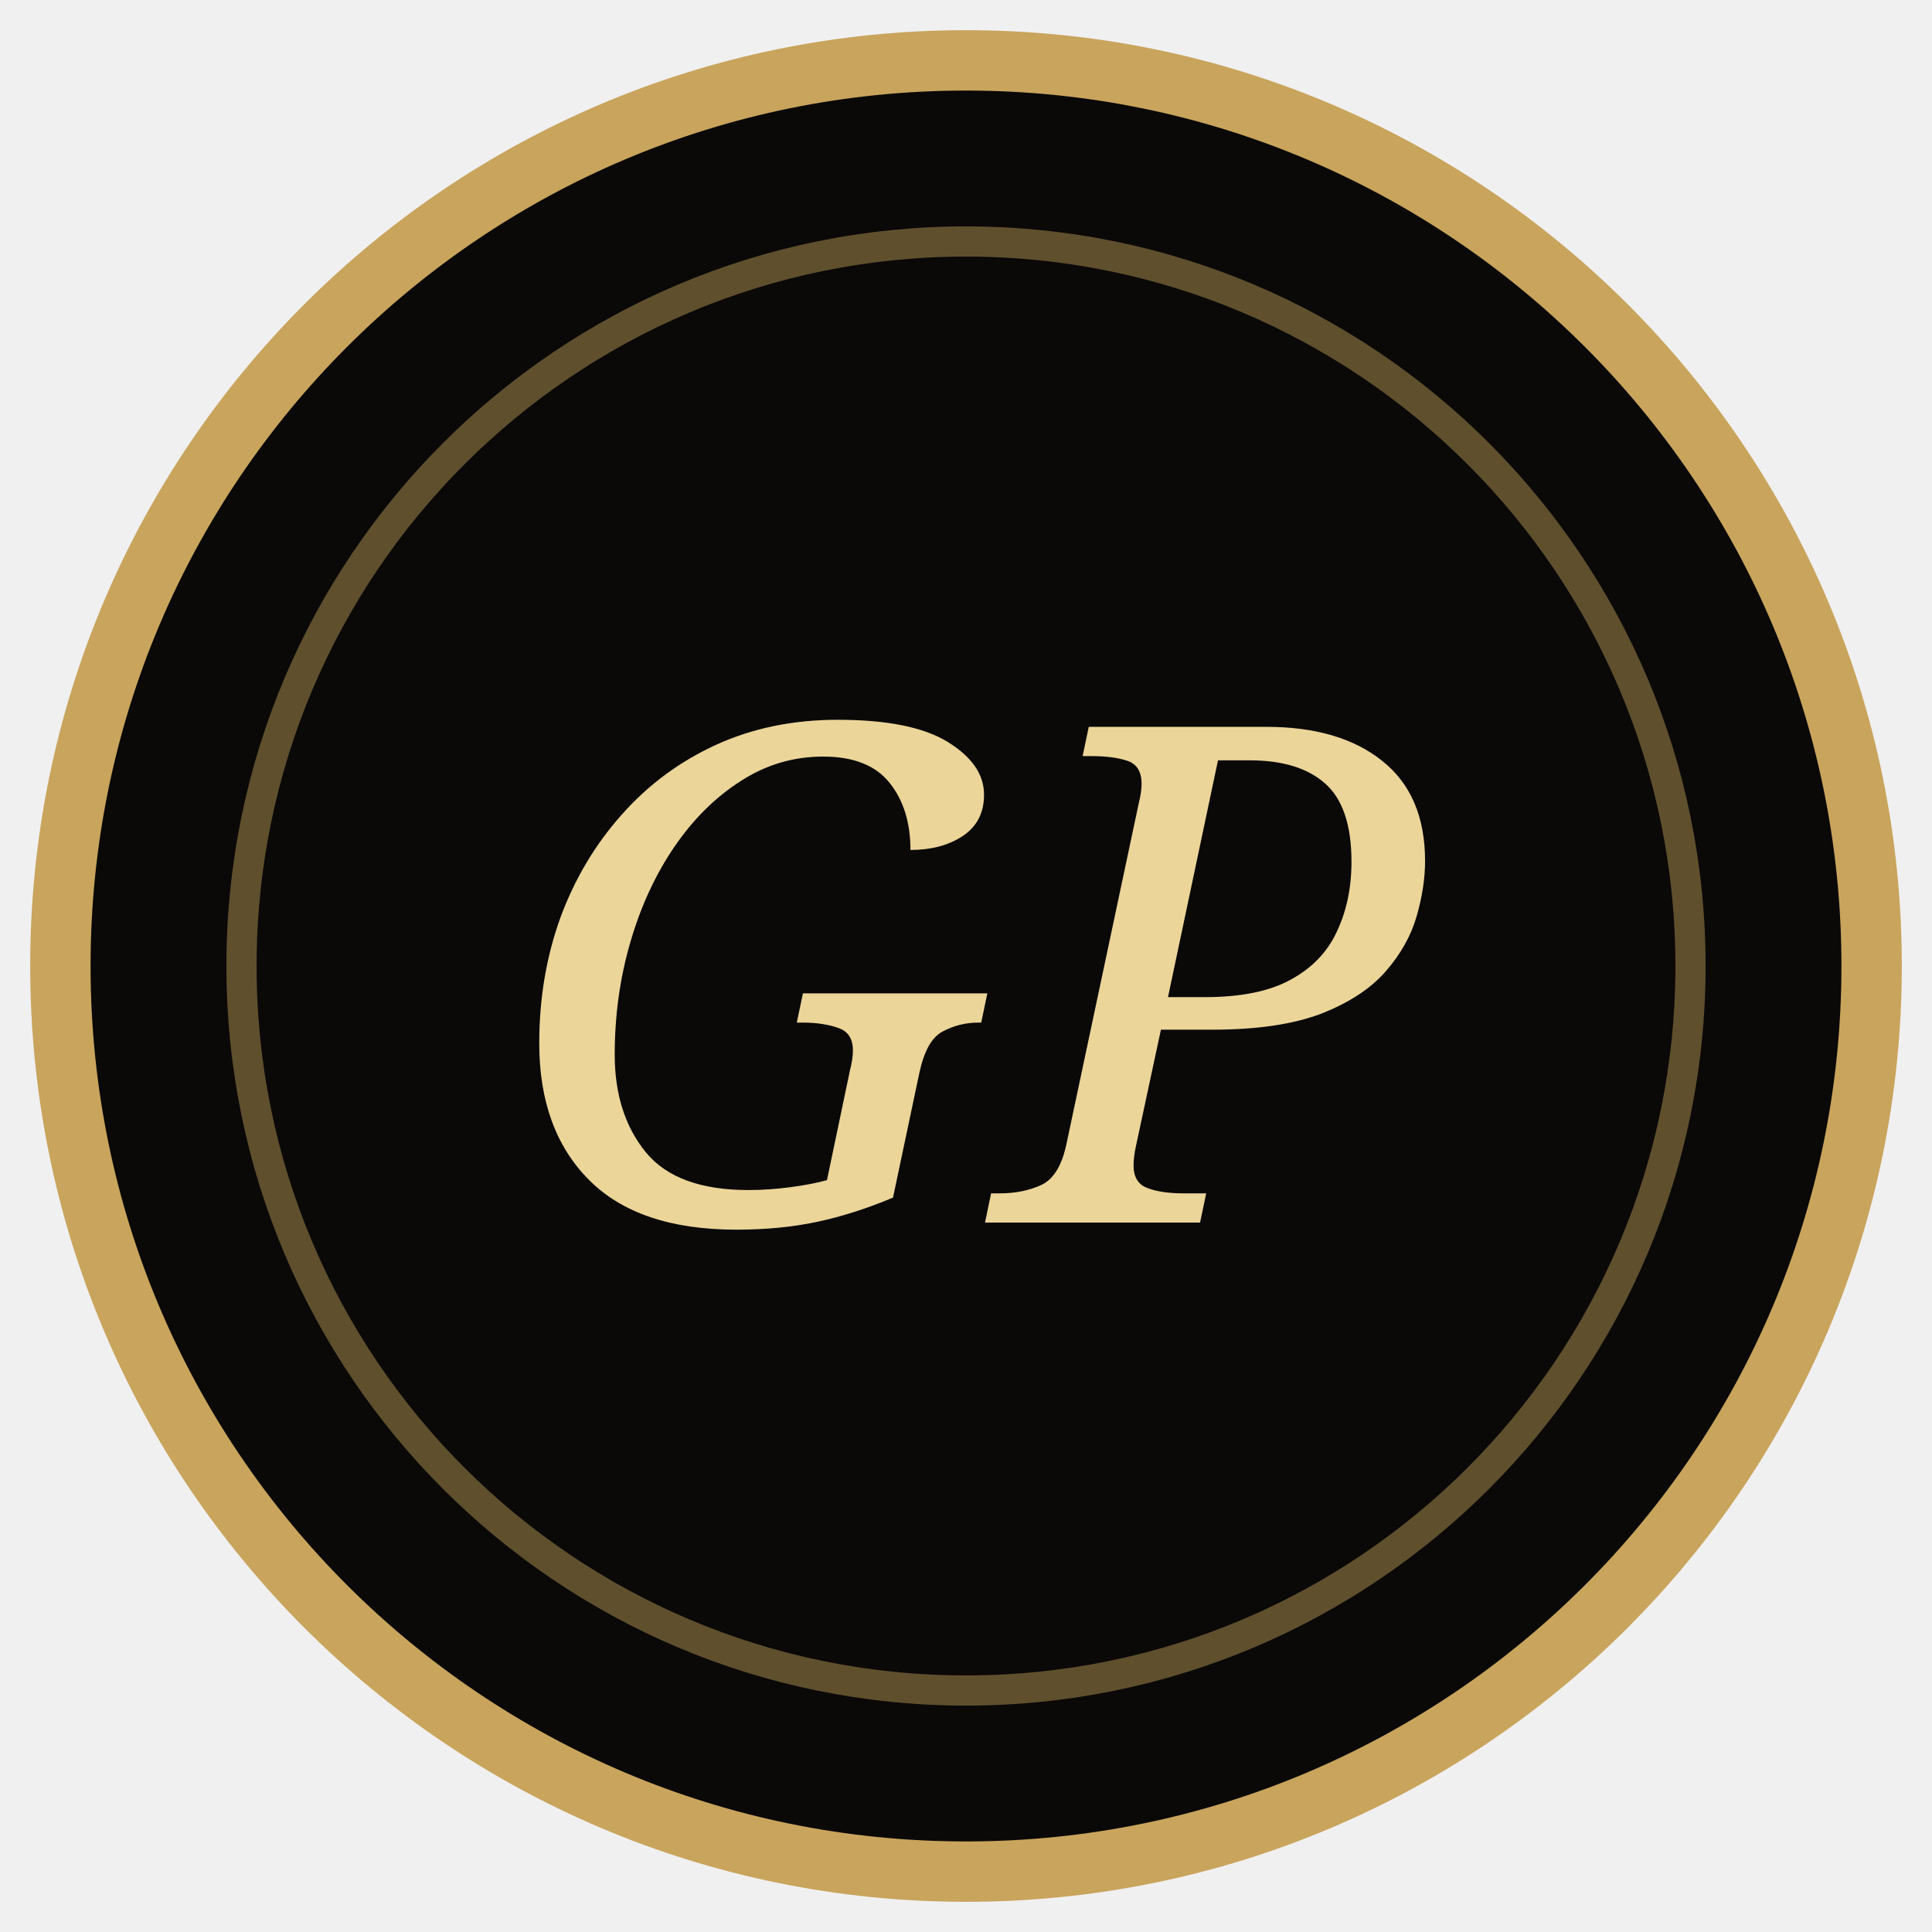
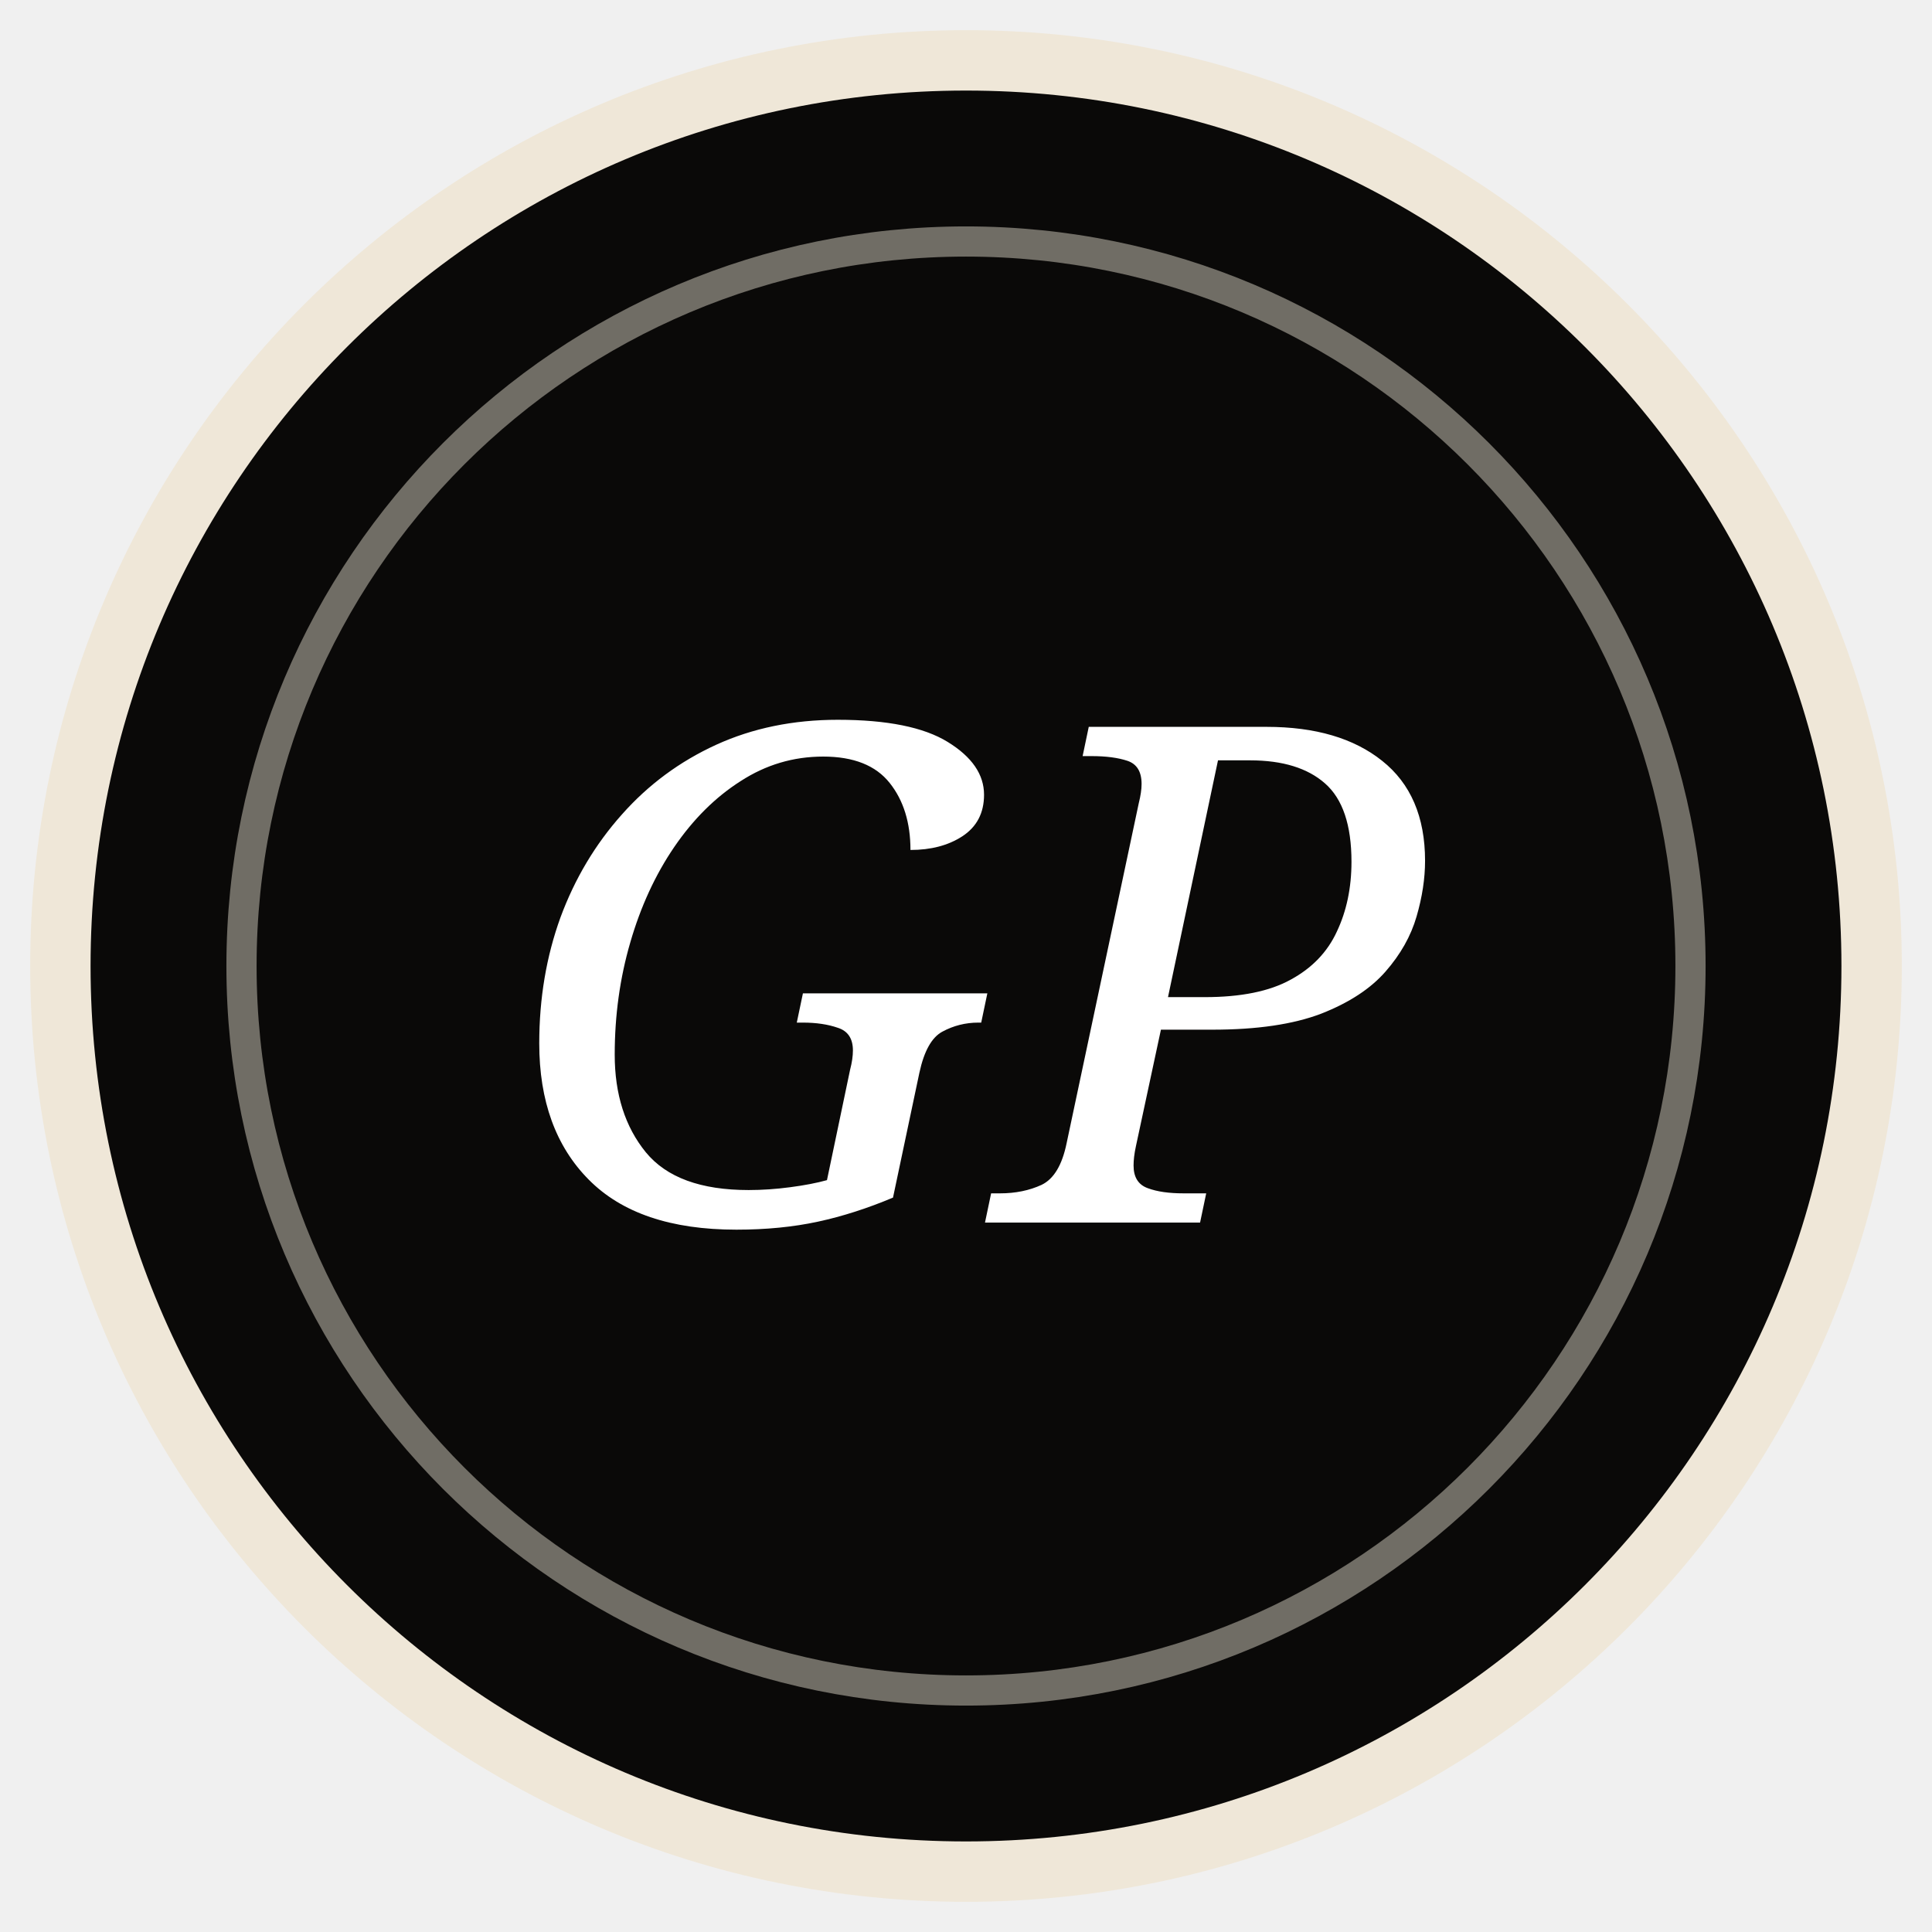
<svg xmlns="http://www.w3.org/2000/svg" viewBox="0 0 64 64">
-   <circle cx="32" cy="32" r="30" fill="#0a0908" stroke="#c9a45c" stroke-width="2" />
-   <circle cx="32" cy="32" r="24" fill="none" stroke="#c9a45c" stroke-opacity=".45" />
-   <text x="32" y="40.5" text-anchor="middle" font-family="Georgia,serif" font-size="23" font-style="italic" fill="#ecd599">GP</text>
+   <circle cx="32" cy="32" r="30" fill="#0a0908" stroke="#efe7d8" stroke-width="2" />
+   <circle cx="32" cy="32" r="24" fill="none" stroke="#efe7d8" stroke-opacity=".45" />
+   <text x="32" y="40.5" text-anchor="middle" font-family="Georgia,serif" font-size="23" font-style="italic" fill="#ffffff">GP</text>
</svg>
